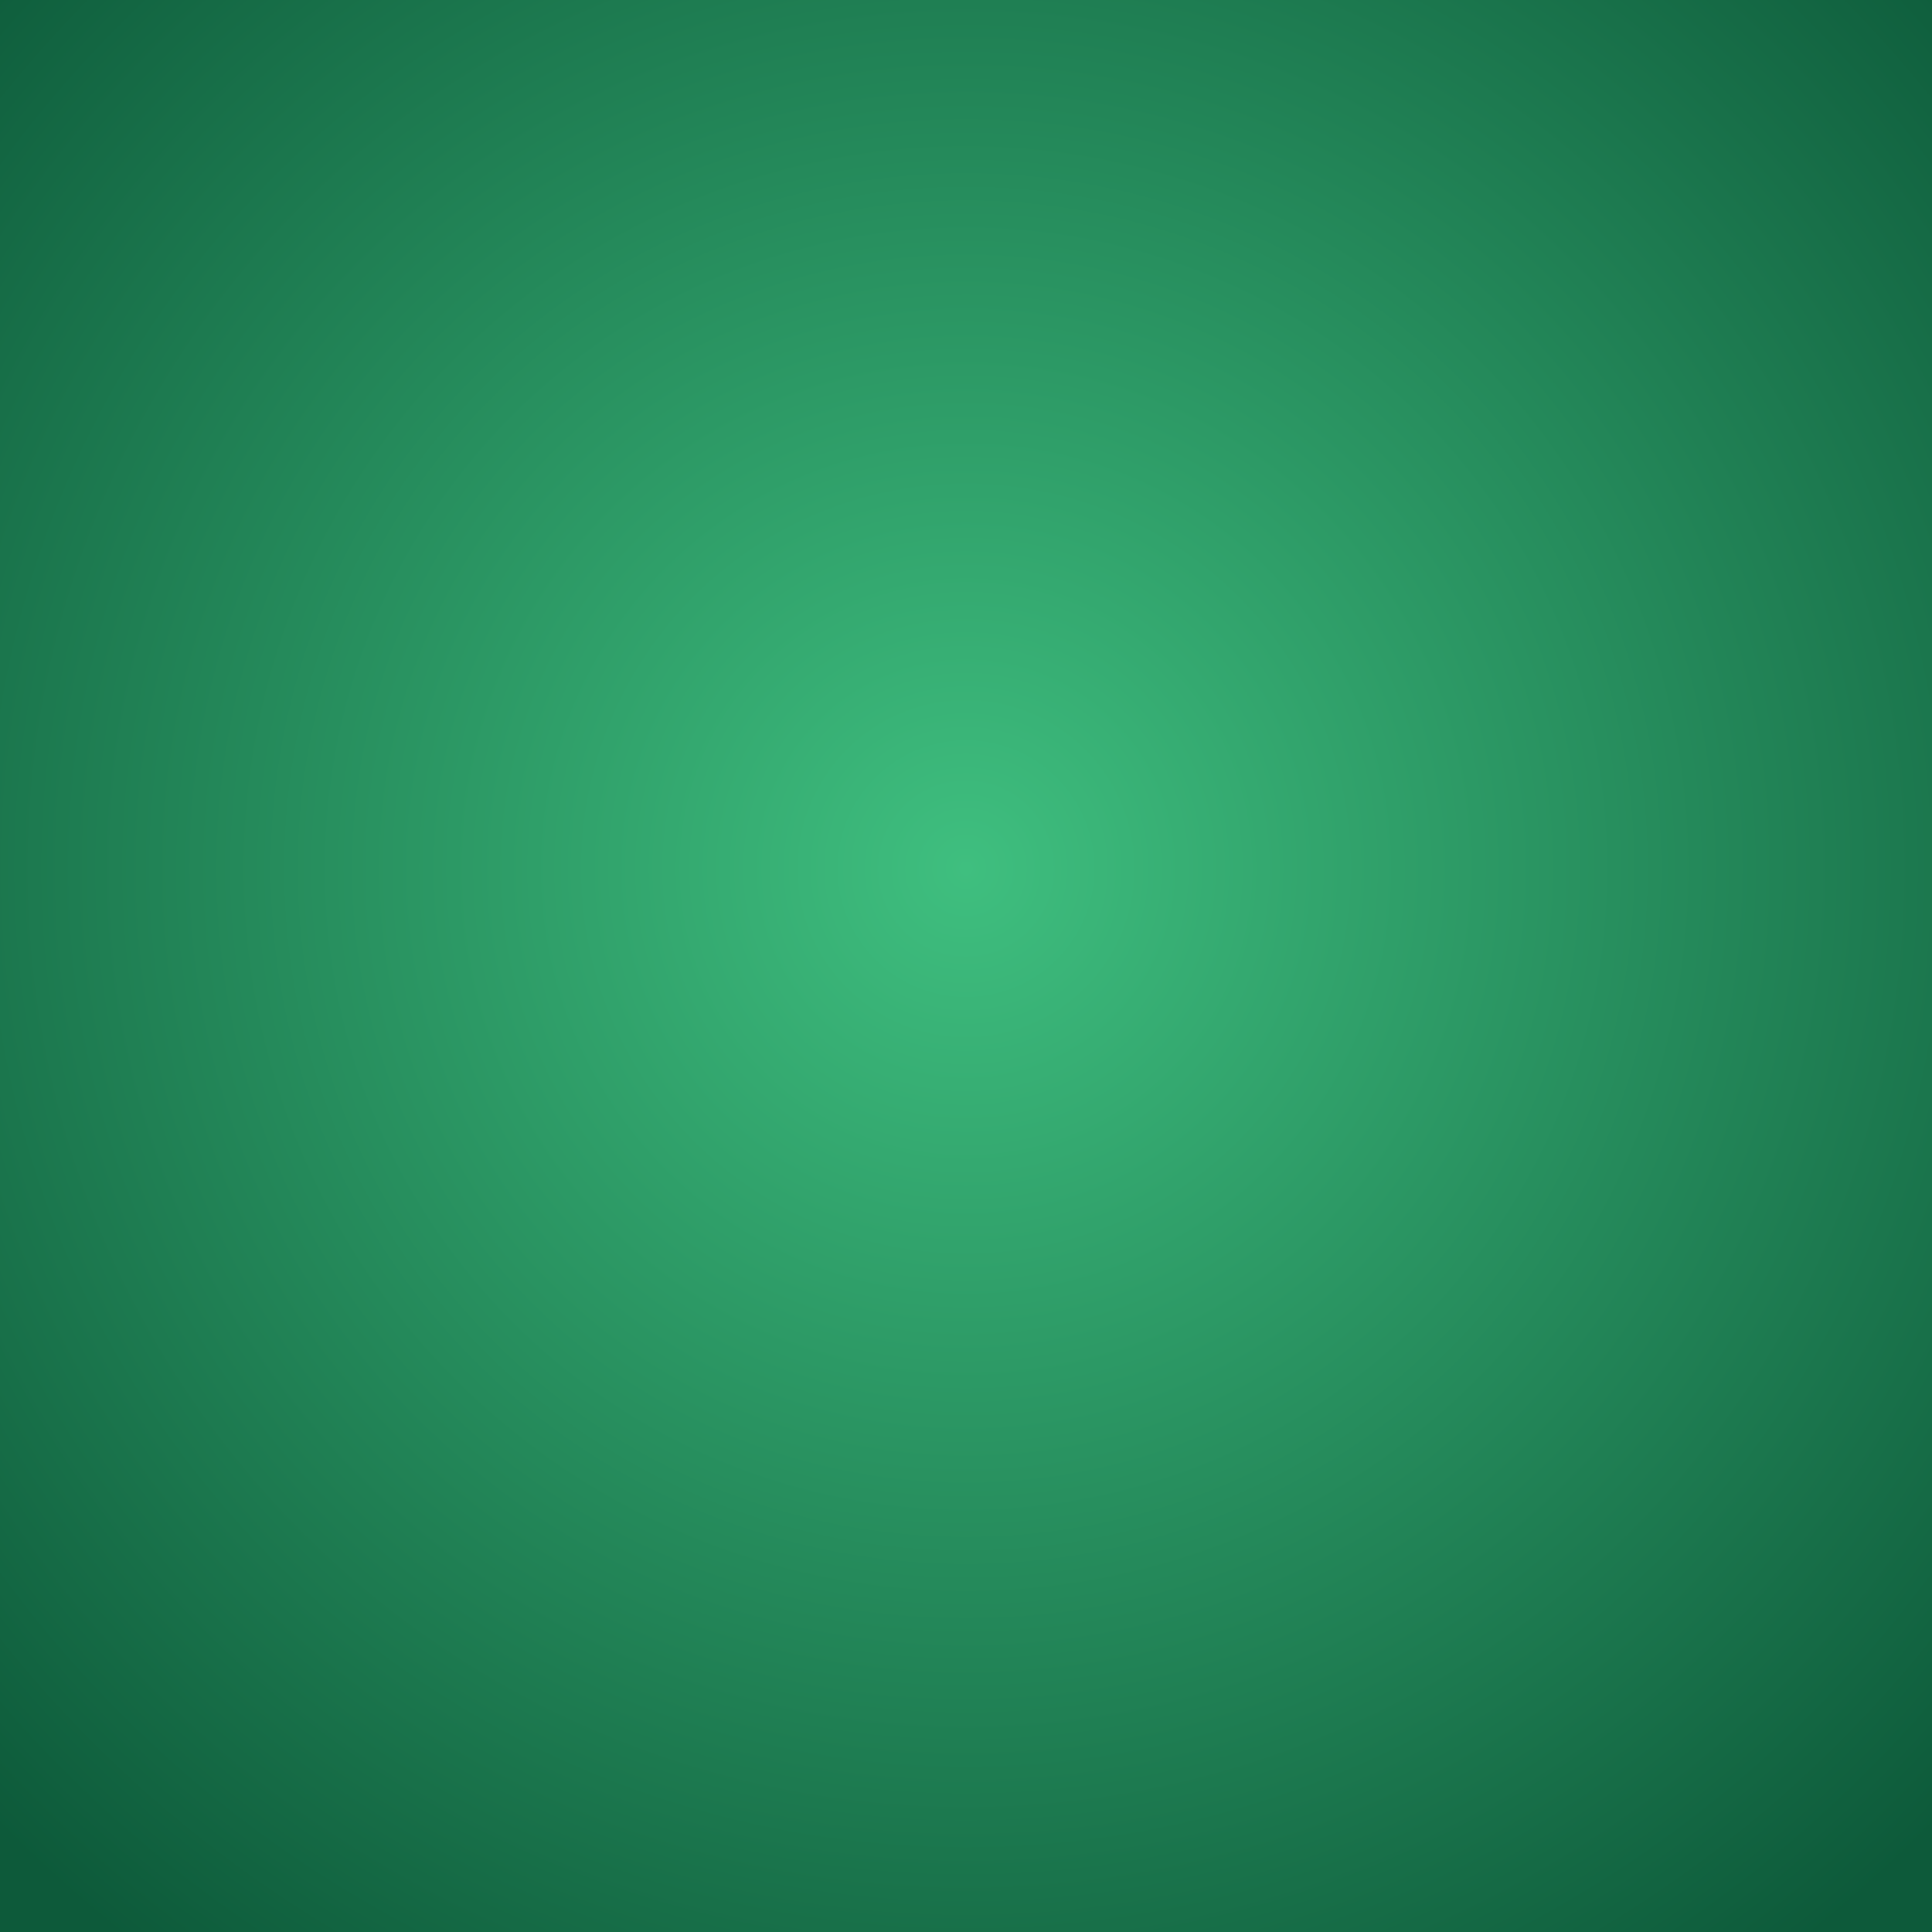
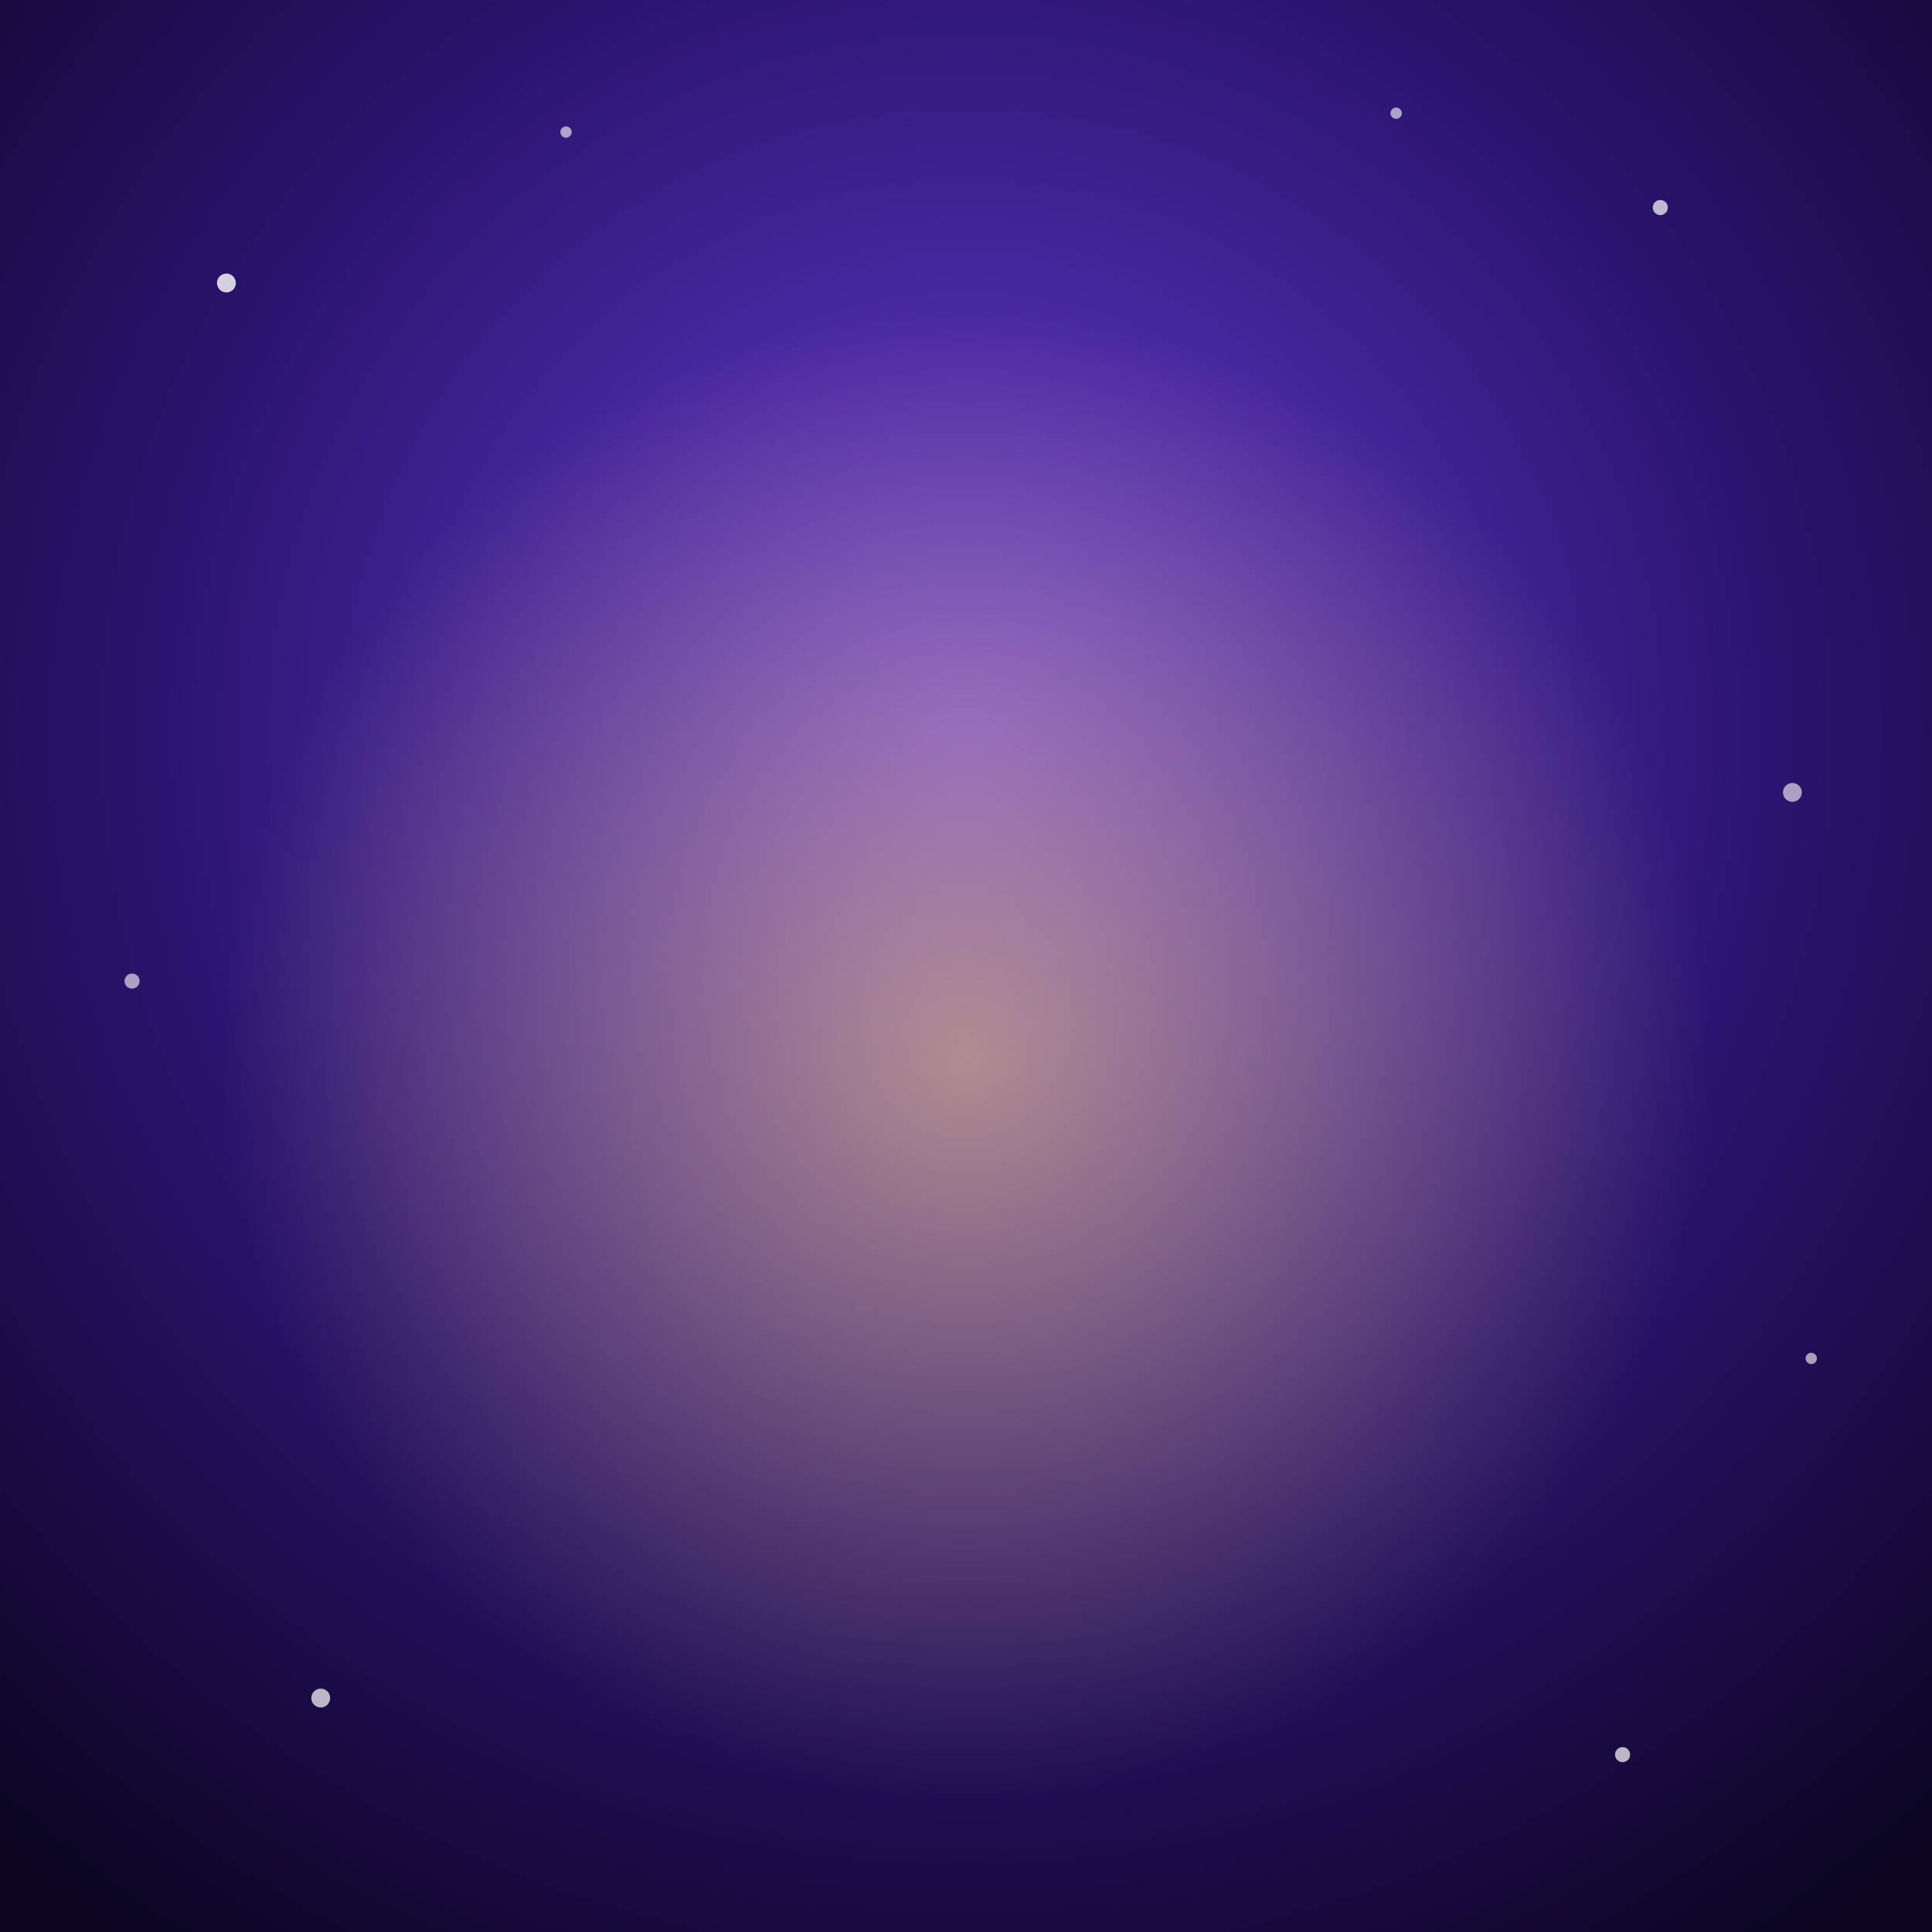
<svg xmlns="http://www.w3.org/2000/svg" viewBox="0 0 1024 1024">
  <defs>
-     <radialGradient id="g" cx="50%" cy="45%" r="70%">
-       <stop offset="0" stop-color="#3fbf7f" />
-       <stop offset="1" stop-color="#0d5a3a" />
+     <radialGradient id="bg" cx="50%" cy="38%" r="75%">
+       <stop offset="0" stop-color="#6a3fd8" />
+       <stop offset=".55" stop-color="#2b1470" />
+       <stop offset="1" stop-color="#0b0522" />
+     </radialGradient>
+     <radialGradient id="gl" cx="50%" cy="50%" r="50%">
+       <stop offset="0" stop-color="#ffd978" stop-opacity=".55" />
+       <stop offset="1" stop-color="#ffd978" stop-opacity="0" />
    </radialGradient>
  </defs>
-   <rect width="1024" height="1024" fill="url(#g)" />
+   <rect width="1024" height="1024" fill="url(#bg)" />
+   <circle cx="512" cy="560" r="400" fill="url(#gl)" />
+   <g fill="#fff">
+     <circle cx="120" cy="150" r="5" opacity=".8" />
+     <circle cx="880" cy="110" r="4" opacity=".7" />
+     <circle cx="950" cy="420" r="5" opacity=".6" />
+     <circle cx="70" cy="520" r="4" opacity=".6" />
+     <circle cx="170" cy="900" r="5" opacity=".7" />
+     <circle cx="860" cy="930" r="4" opacity=".7" />
+     <circle cx="300" cy="70" r="3" opacity=".6" />
+     <circle cx="740" cy="60" r="3" opacity=".6" />
+     <circle cx="960" cy="720" r="3" opacity=".6" />
+   </g>
</svg>
